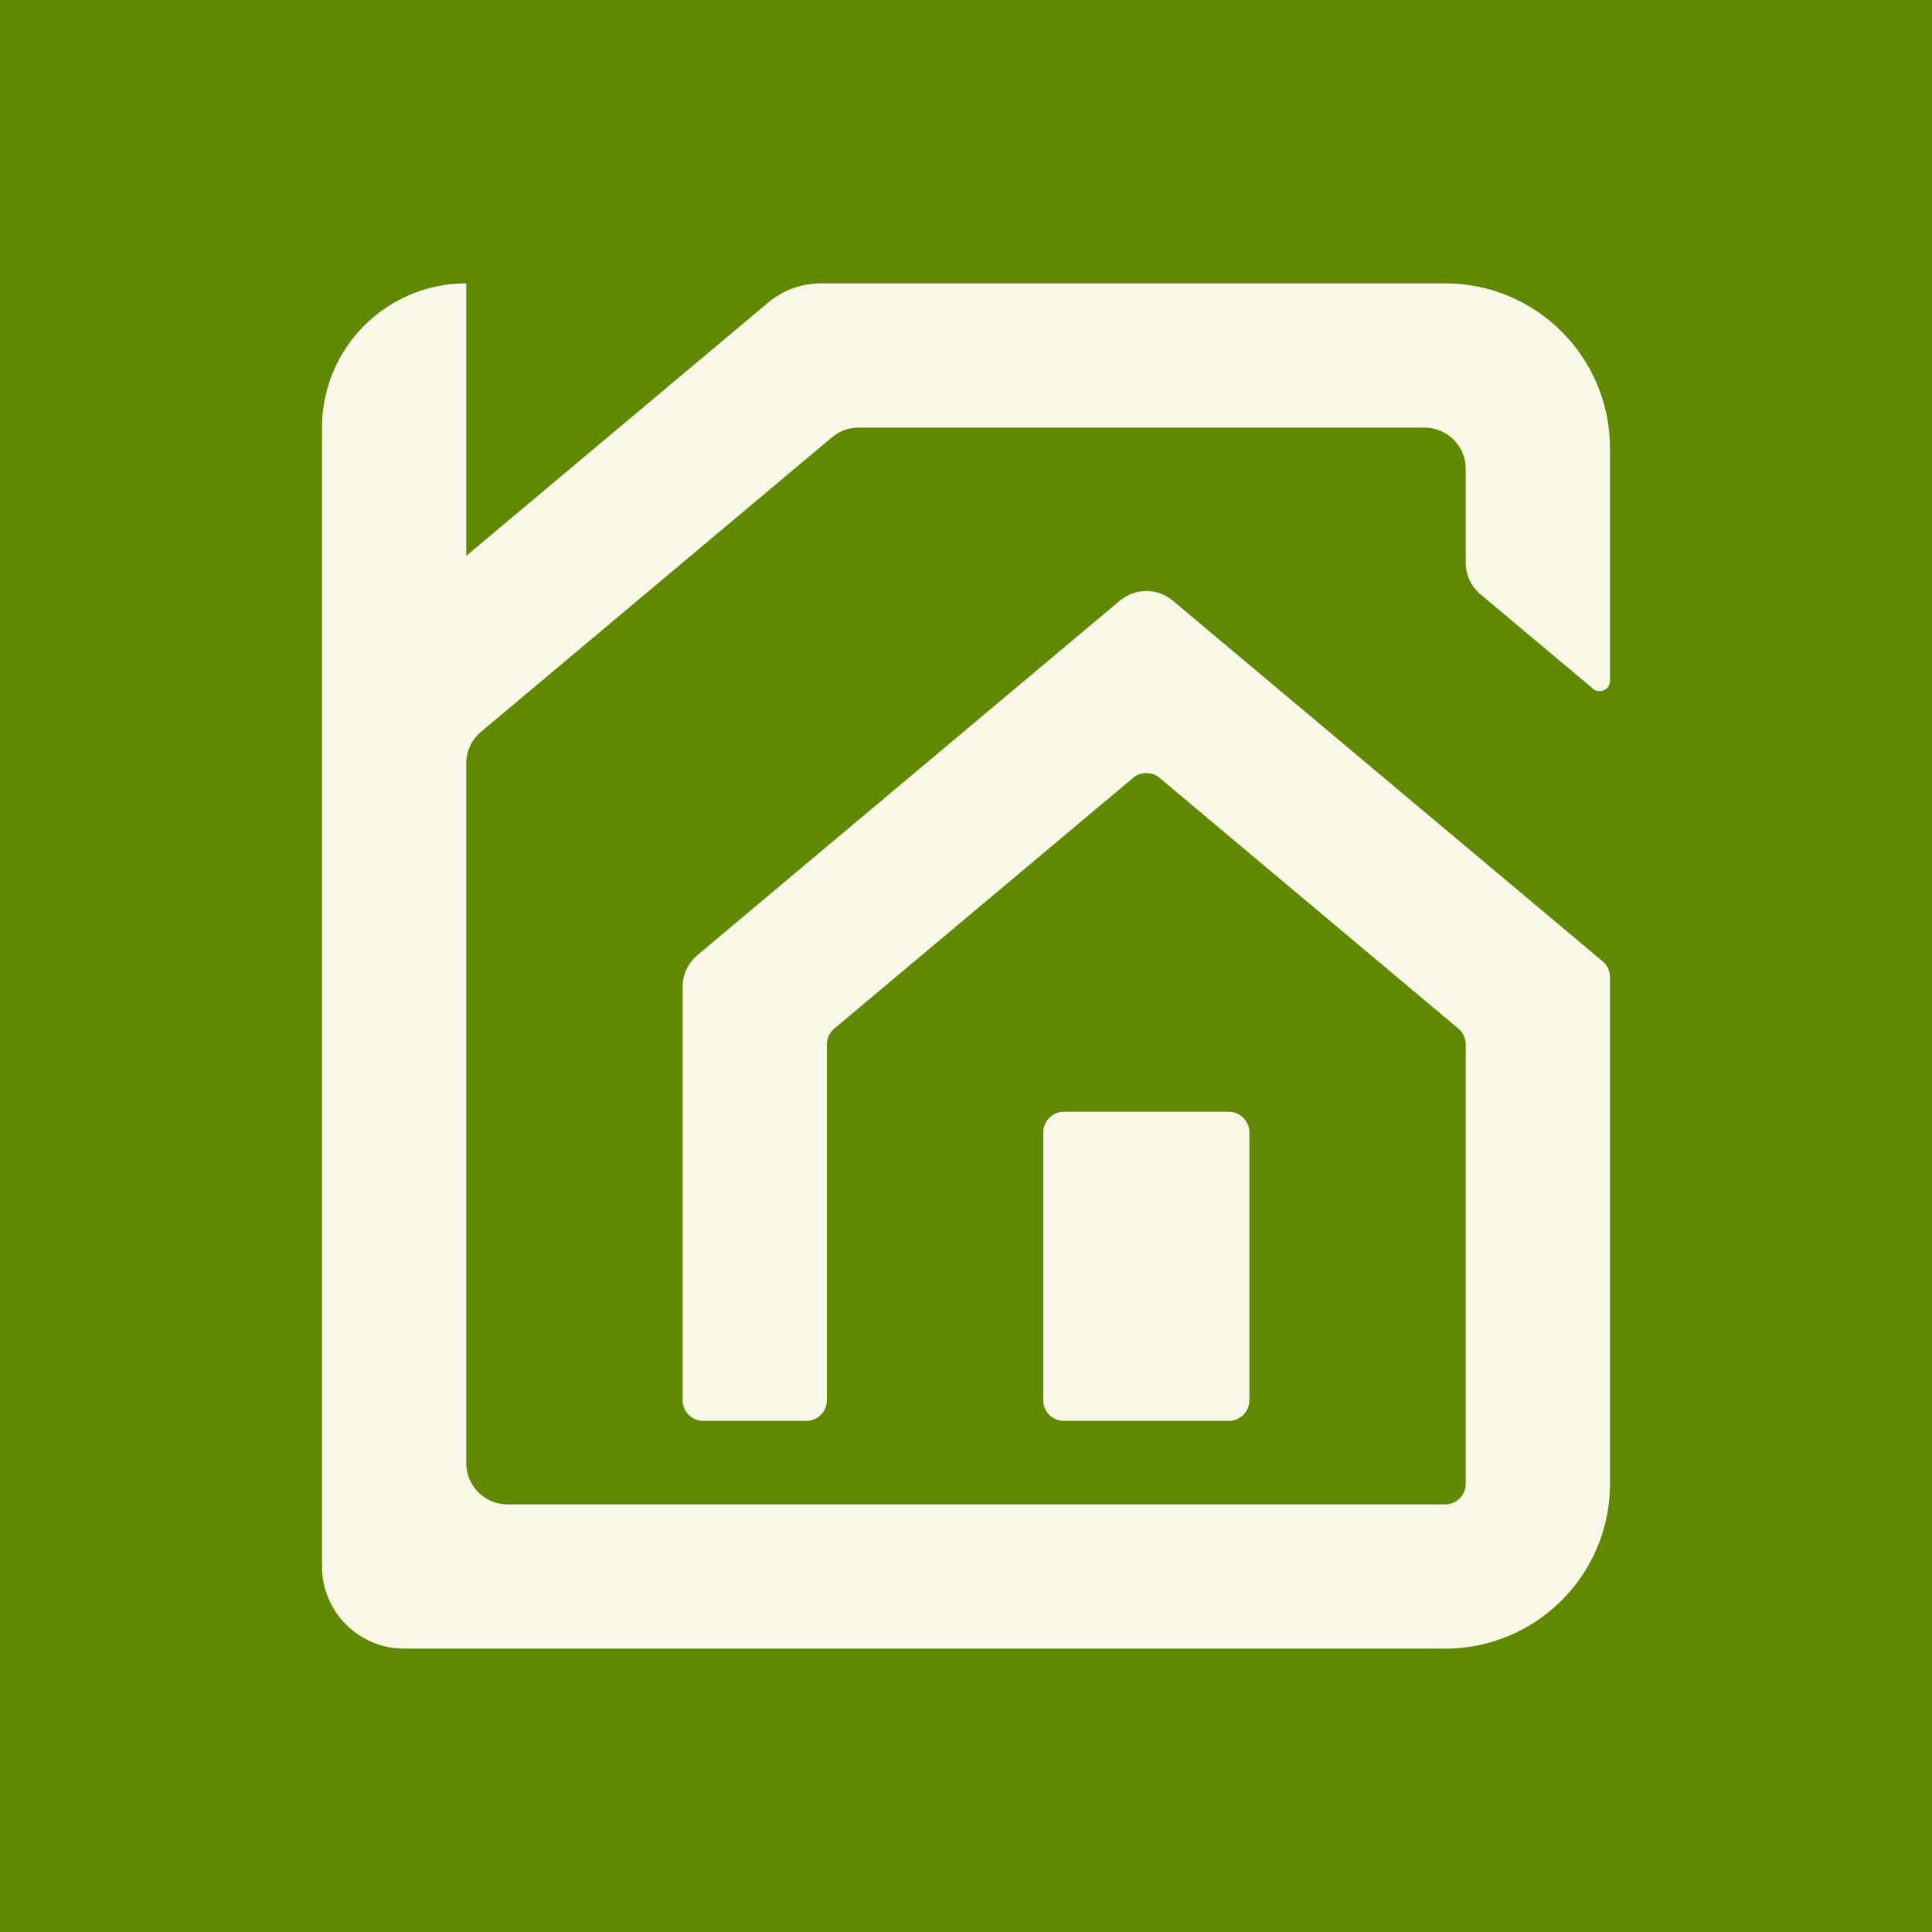
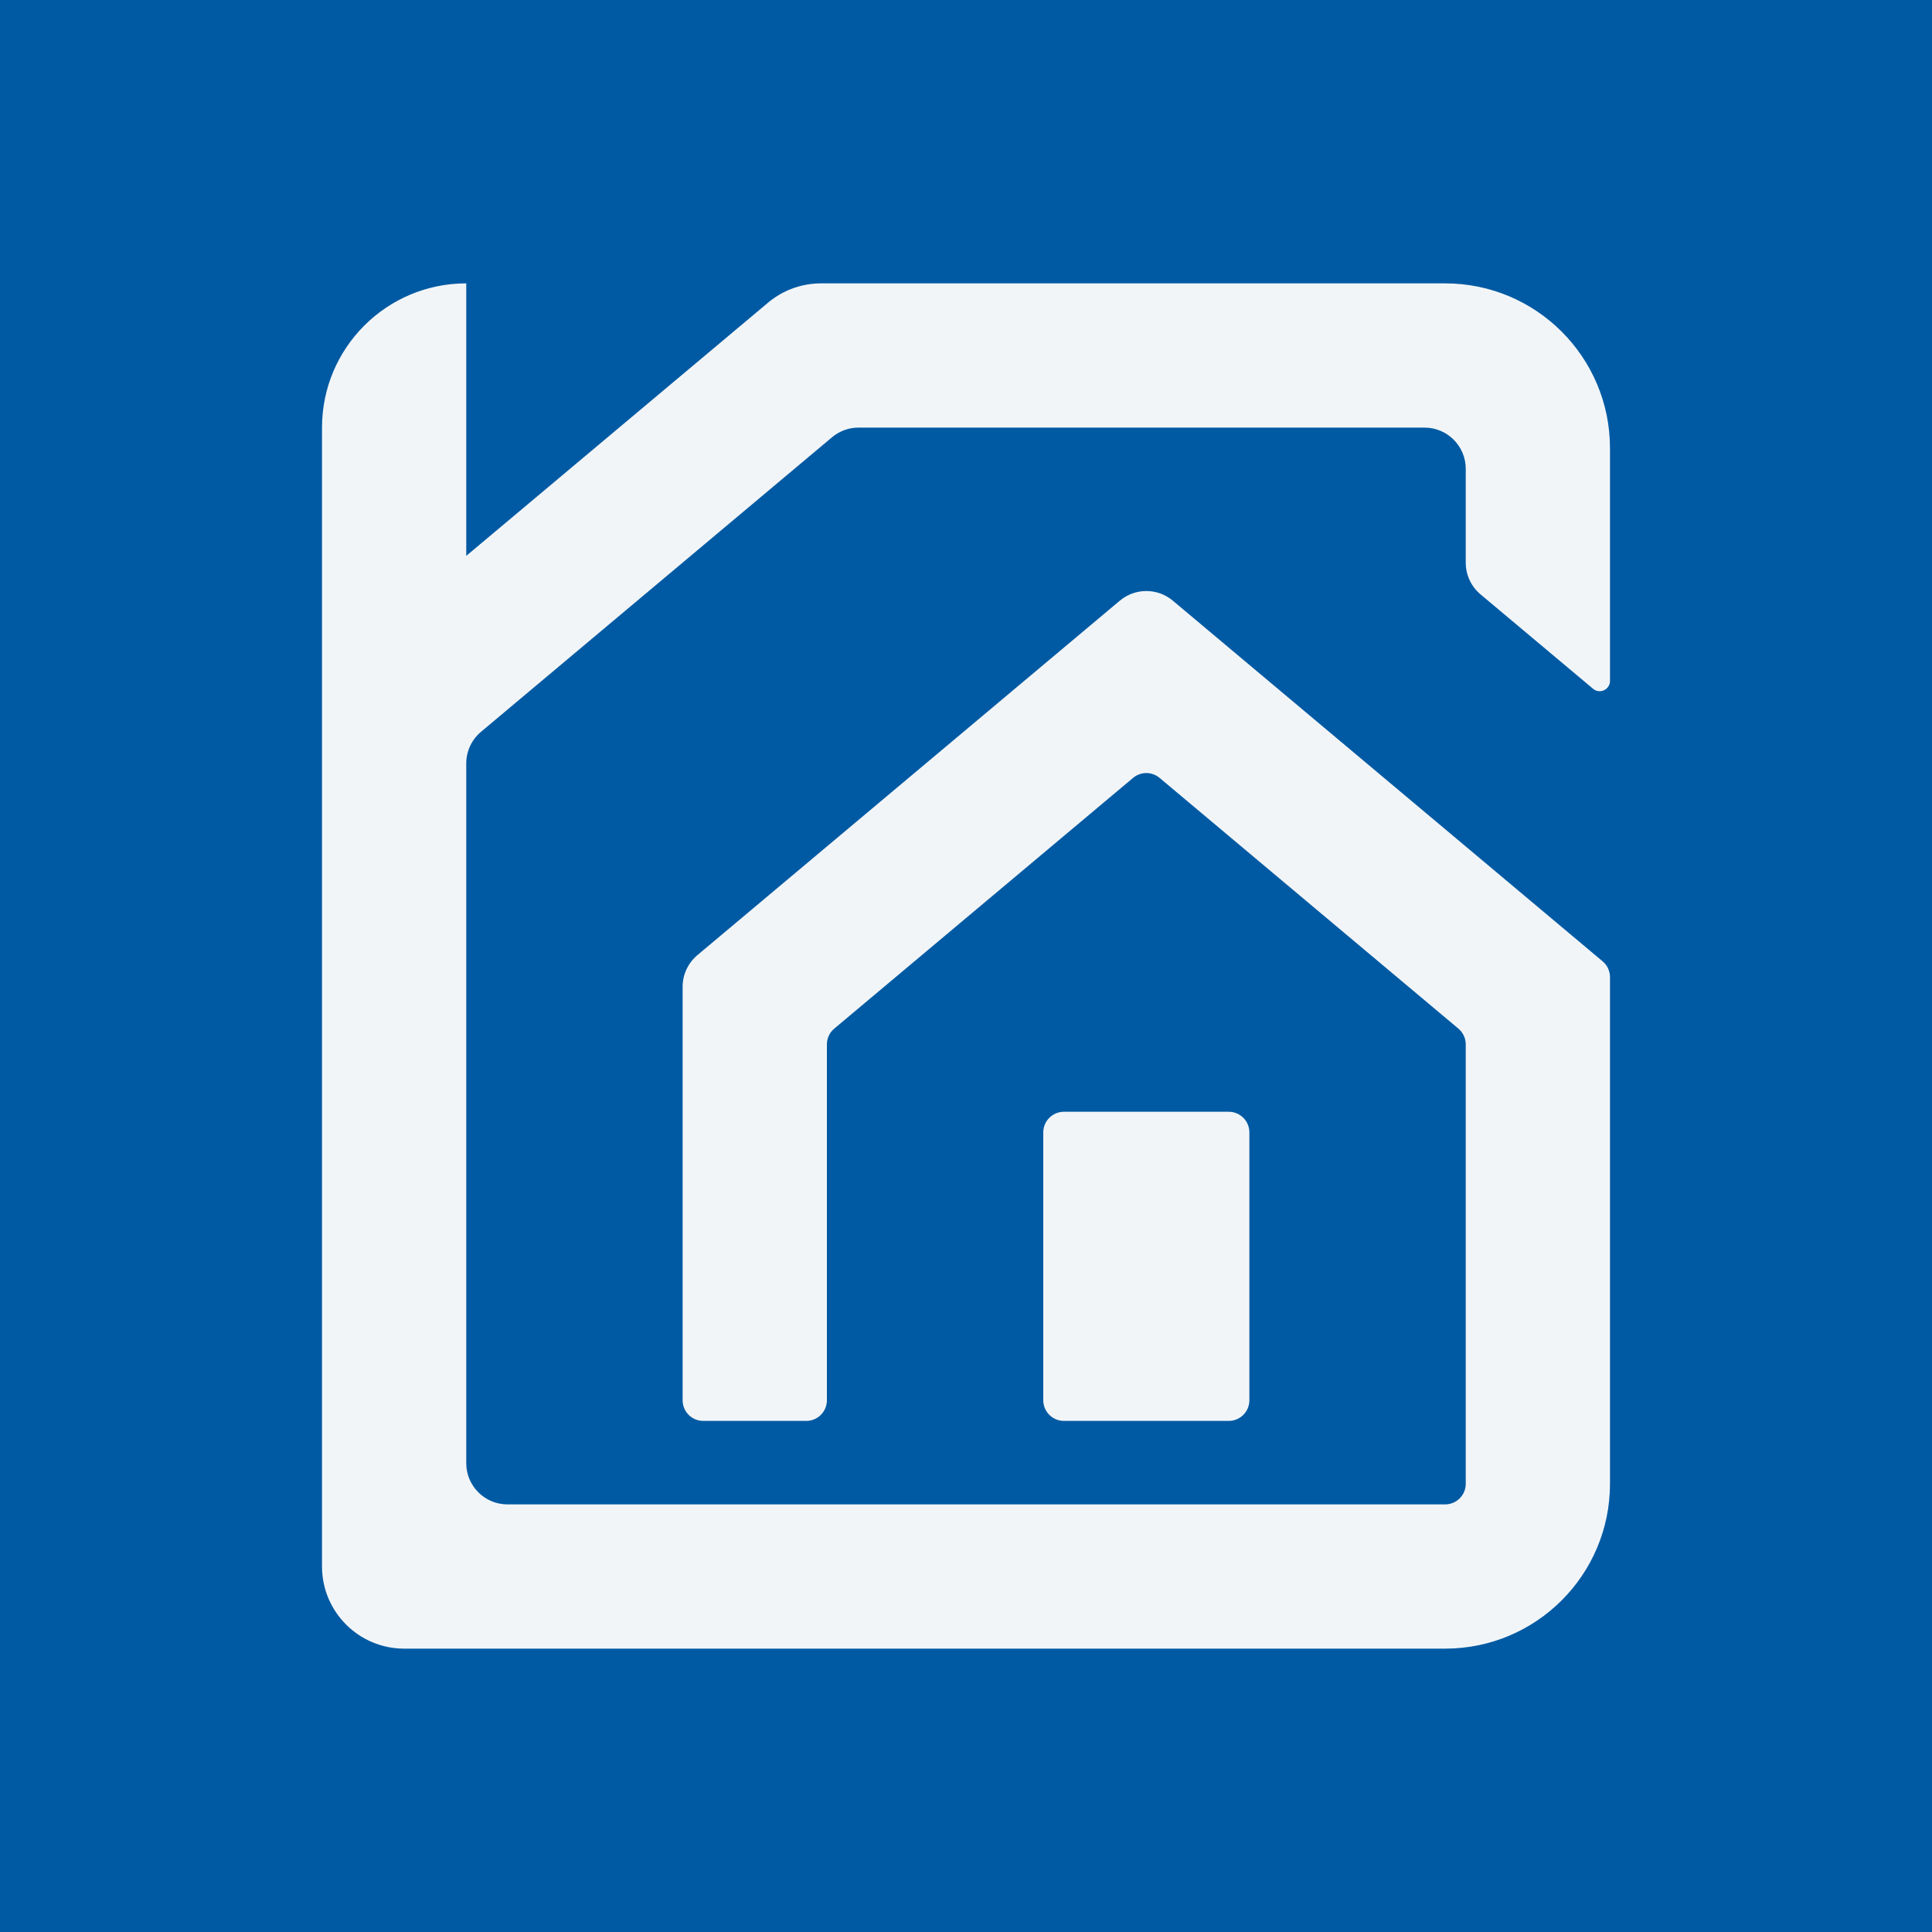
<svg xmlns="http://www.w3.org/2000/svg" width="64" height="64" viewBox="0 0 64 64" fill="none">
-   <rect width="64" height="64" fill="#608900" />
-   <path d="M47.872 9.387C50.888 9.387 53.333 11.832 53.333 14.848V22.555C53.333 22.845 52.995 23.003 52.773 22.817L49.042 19.687C48.733 19.427 48.555 19.044 48.555 18.641V15.531C48.555 14.777 47.944 14.165 47.189 14.165H28.44C28.119 14.165 27.808 14.278 27.562 14.485L15.933 24.243C15.624 24.503 15.445 24.885 15.445 25.289V48.469C15.445 49.223 16.057 49.835 16.811 49.835H47.872C48.249 49.835 48.555 49.529 48.555 49.152V34.597C48.555 34.395 48.465 34.204 48.311 34.074L38.412 25.768C38.158 25.555 37.788 25.555 37.535 25.768L27.636 34.074C27.481 34.204 27.392 34.395 27.392 34.597V46.386C27.392 46.764 27.086 47.069 26.709 47.069H23.296C22.919 47.069 22.613 46.764 22.613 46.386V32.687C22.613 32.284 22.792 31.901 23.101 31.641L37.096 19.898C37.603 19.472 38.343 19.472 38.851 19.898L53.09 31.846C53.244 31.976 53.333 32.167 53.333 32.369V49.152C53.333 52.168 50.888 54.613 47.872 54.613H13.39C11.886 54.613 10.667 53.394 10.667 51.89V14.165C10.667 11.526 12.806 9.387 15.445 9.387V18.414L25.443 10.026C25.934 9.613 26.556 9.387 27.198 9.387H47.872Z" fill="#F9F7E8" />
-   <path d="M40.704 36.829C41.081 36.829 41.387 37.135 41.387 37.512V46.386C41.387 46.764 41.081 47.069 40.704 47.069H35.243C34.866 47.069 34.56 46.764 34.56 46.386V37.512C34.56 37.135 34.866 36.829 35.243 36.829H40.704Z" fill="#F9F7E8" />
+   <rect width="64" height="64" fill="#005AA3" />
+   <path d="M47.872 9.387C50.888 9.387 53.333 11.832 53.333 14.848V22.555C53.333 22.845 52.995 23.003 52.773 22.817L49.042 19.687C48.733 19.427 48.555 19.044 48.555 18.641V15.531C48.555 14.777 47.944 14.165 47.189 14.165H28.44C28.119 14.165 27.808 14.278 27.562 14.485L15.933 24.243C15.624 24.503 15.445 24.885 15.445 25.289V48.469C15.445 49.223 16.057 49.835 16.811 49.835H47.872C48.249 49.835 48.555 49.529 48.555 49.152V34.597C48.555 34.395 48.465 34.204 48.311 34.074L38.412 25.768C38.158 25.555 37.788 25.555 37.535 25.768L27.636 34.074C27.481 34.204 27.392 34.395 27.392 34.597V46.386C27.392 46.764 27.086 47.069 26.709 47.069H23.296C22.919 47.069 22.613 46.764 22.613 46.386V32.687C22.613 32.284 22.792 31.901 23.101 31.641L37.096 19.898C37.603 19.472 38.343 19.472 38.851 19.898L53.09 31.846C53.244 31.976 53.333 32.167 53.333 32.369V49.152C53.333 52.168 50.888 54.613 47.872 54.613H13.39C11.886 54.613 10.667 53.394 10.667 51.89V14.165C10.667 11.526 12.806 9.387 15.445 9.387V18.414L25.443 10.026C25.934 9.613 26.556 9.387 27.198 9.387H47.872Z" fill="#F2F5F8" />
+   <path d="M40.704 36.829C41.081 36.829 41.387 37.135 41.387 37.512V46.386C41.387 46.764 41.081 47.069 40.704 47.069H35.243C34.866 47.069 34.56 46.764 34.56 46.386V37.512C34.56 37.135 34.866 36.829 35.243 36.829H40.704Z" fill="#F2F5F8" />
</svg>
